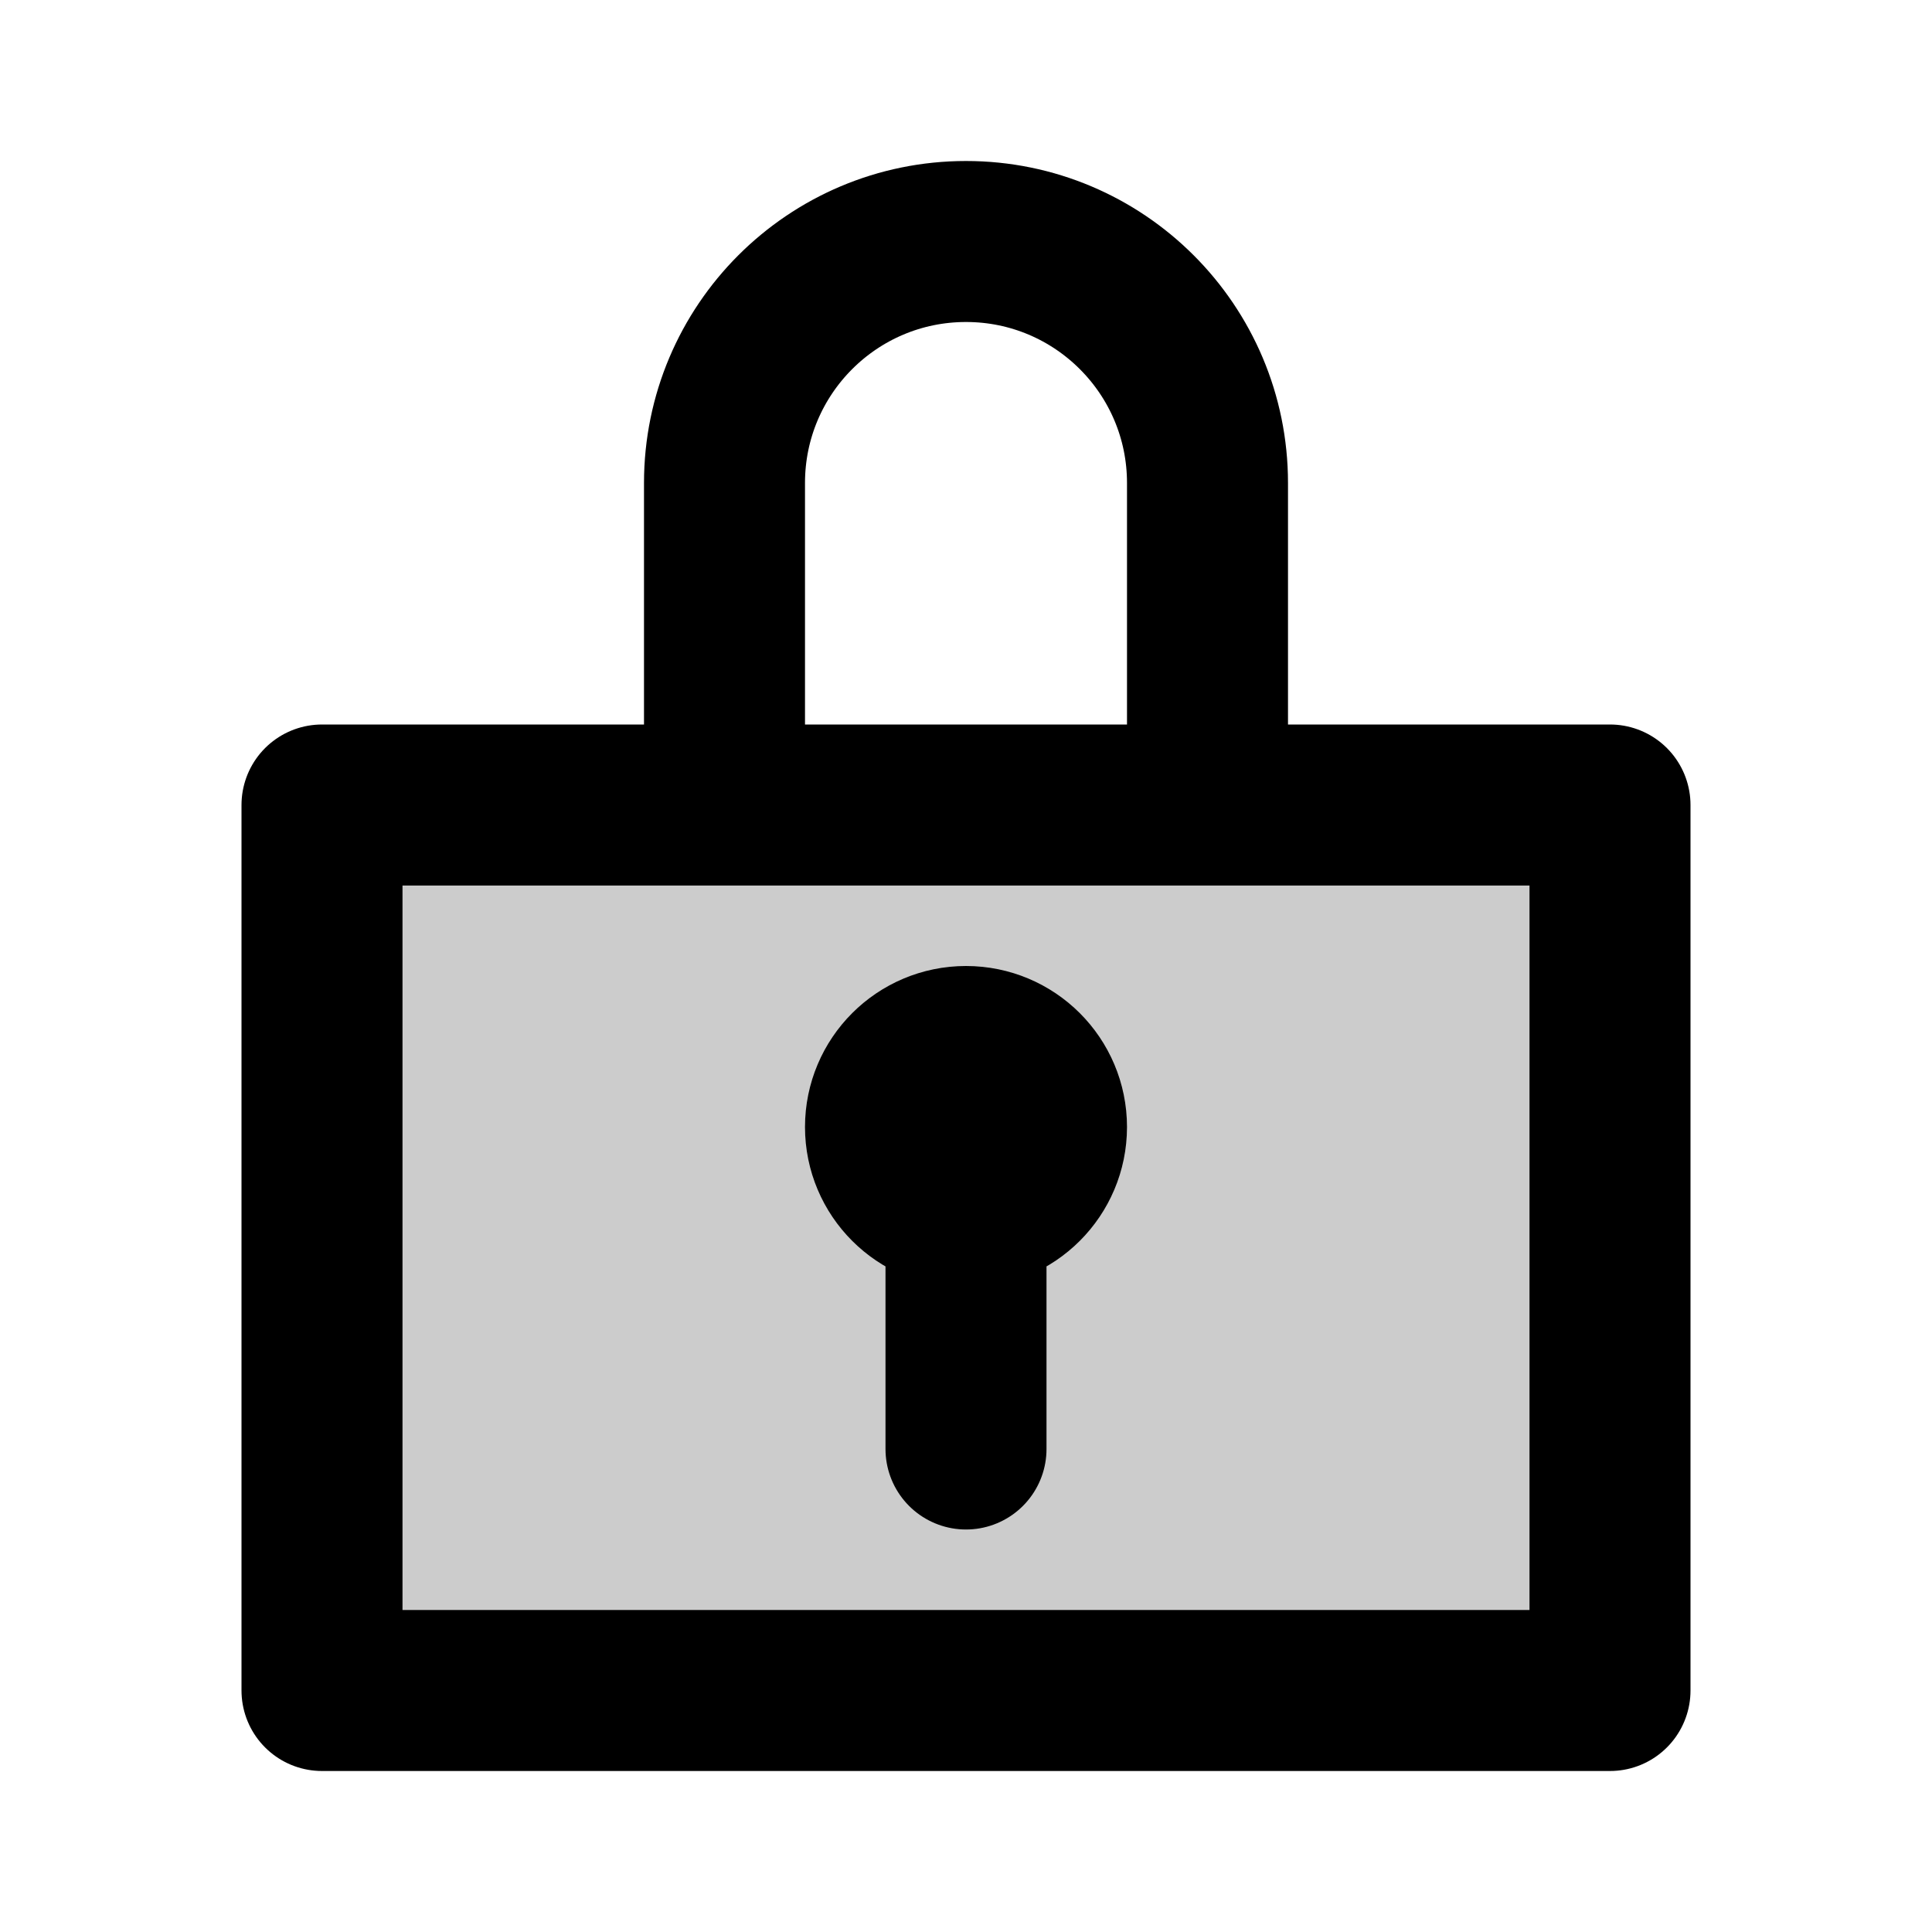
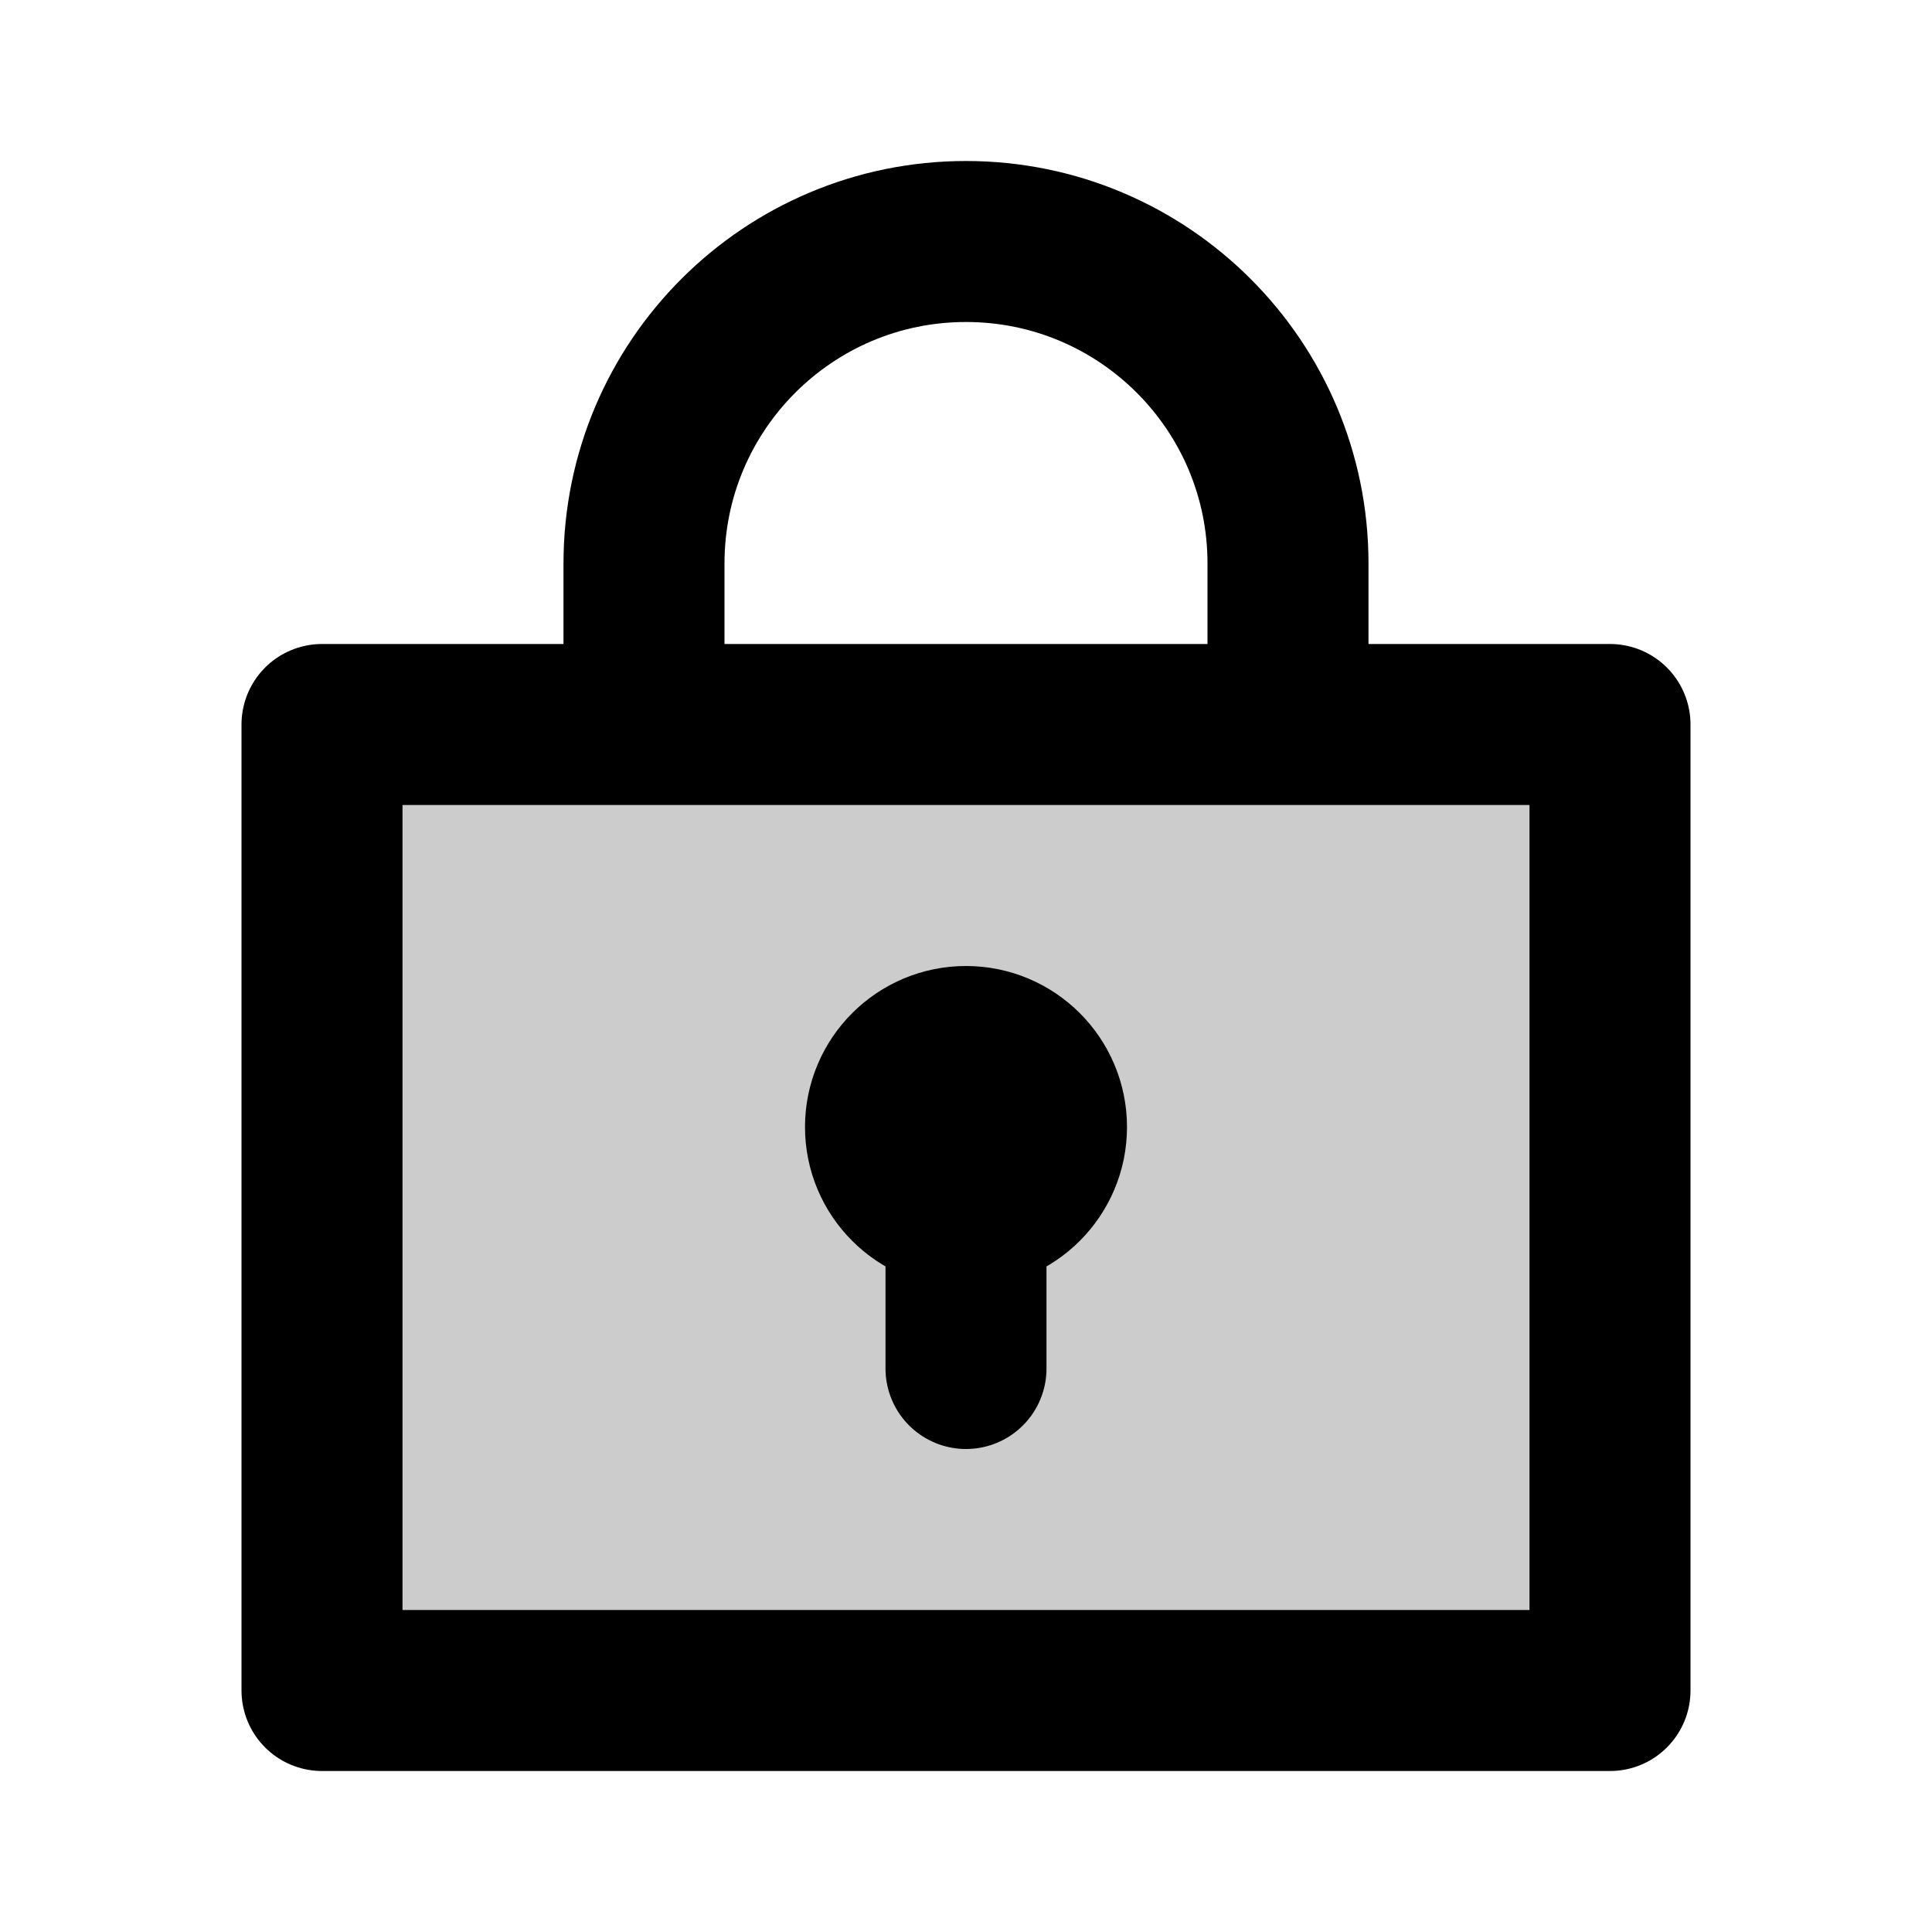
<svg xmlns="http://www.w3.org/2000/svg" width="24" height="24" viewBox="0 0 24 24" fill="none">
-   <path d="M4 10H20V21H4Z" fill="currentColor" fill-opacity="0.2" />
-   <path d="M4 10H20V21H4ZM11 14C11 14.552 11.448 15 12 15C12.552 15 13 14.552 13 14C13 13.448 12.552 13 12 13C11.448 13 11 13.448 11 14ZM12 15V18M9 10V6C9 4.343 10.343 3 12 3C13.657 3 15 4.343 15 6V10" stroke="currentColor" stroke-width="2" stroke-linecap="round" stroke-linejoin="round" />
+   <path d="M4 9H20V21H4Z" fill="currentColor" fill-opacity="0.2" />
+   <path d="M4 9H20V21H4ZM11 14C11 14.552 11.448 15 12 15C12.552 15 13 14.552 13 14C13 13.448 12.552 13 12 13C11.448 13 11 13.448 11 14ZM12 15V17M8 9V7C8 4.791 9.791 3 12 3C14.209 3 16 4.791 16 7V9" stroke="currentColor" stroke-width="2" stroke-linecap="round" stroke-linejoin="round" />
</svg>
